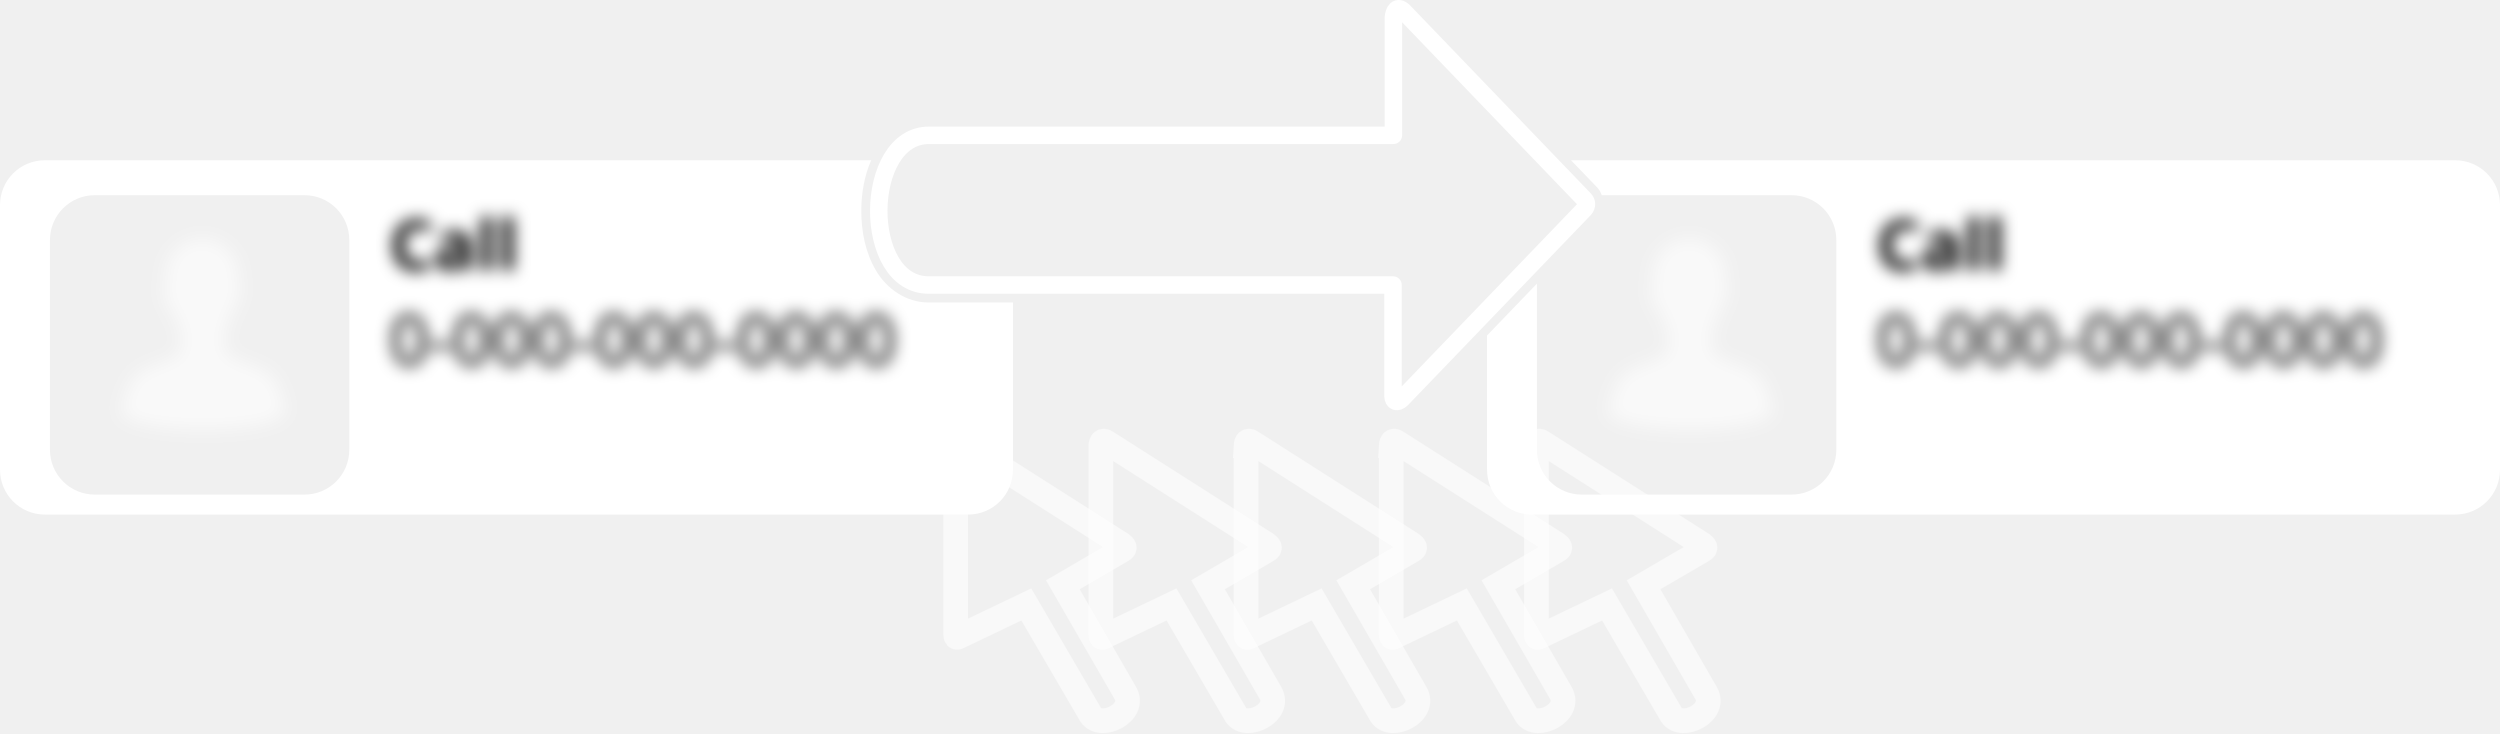
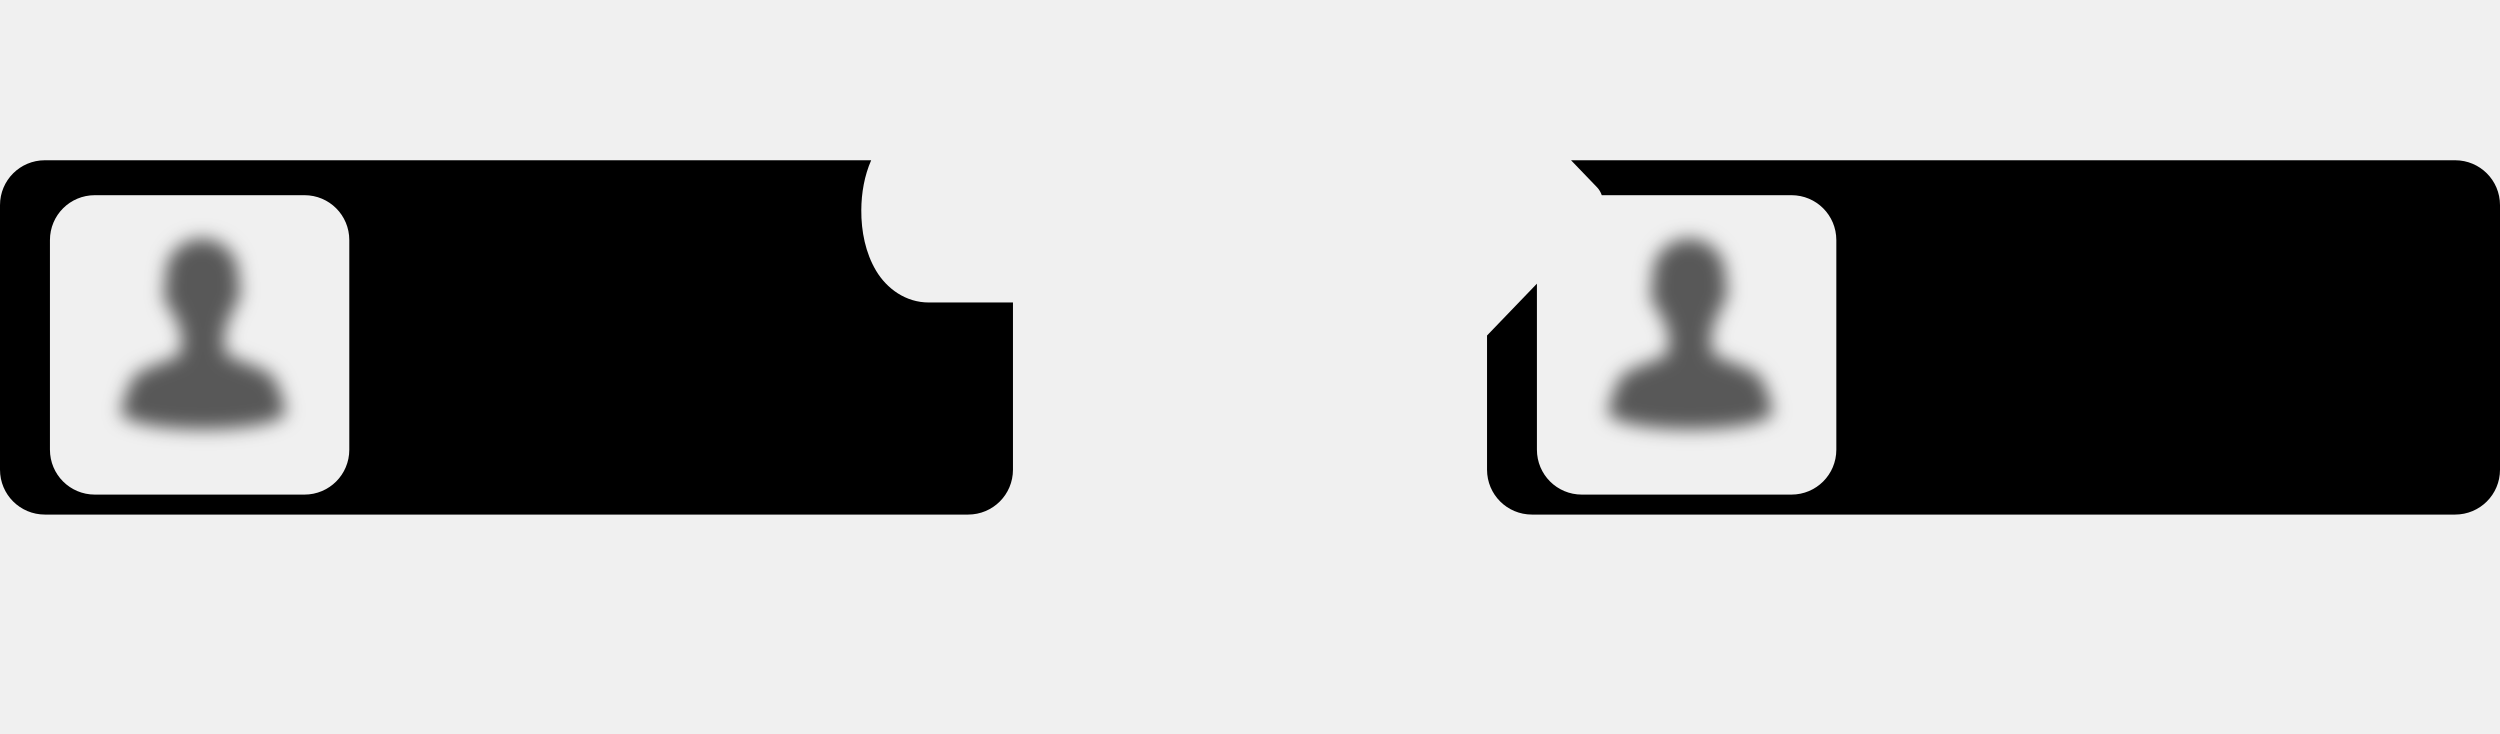
<svg xmlns="http://www.w3.org/2000/svg" width="1431.437" height="419.766" id="svg9889" version="1.1">
  <defs id="defs9891">
    <filter color-interpolation-filters="sRGB" id="filter6935" x="-0.036" width="1.071" y="-0.373" height="1.747">
      <feGaussianBlur stdDeviation="4.708" id="feGaussianBlur6937" />
    </filter>
    <filter color-interpolation-filters="sRGB" id="filter6939" x="-0.144" width="1.288" y="-0.365" height="1.73">
      <feGaussianBlur stdDeviation="4.708" id="feGaussianBlur6941" />
    </filter>
    <filter color-interpolation-filters="sRGB" id="filter6833" x="-0.134" width="1.268" y="-0.116" height="1.232">
      <feGaussianBlur stdDeviation="5.276" id="feGaussianBlur6835" />
    </filter>
    <filter color-interpolation-filters="sRGB" id="filter6943" x="-0.036" width="1.071" y="-0.373" height="1.747">
      <feGaussianBlur stdDeviation="4.708" id="feGaussianBlur6945" />
    </filter>
    <filter color-interpolation-filters="sRGB" id="filter6947" x="-0.144" width="1.288" y="-0.365" height="1.73">
      <feGaussianBlur stdDeviation="4.708" id="feGaussianBlur6949" />
    </filter>
    <filter color-interpolation-filters="sRGB" id="filter6829" x="-0.134" width="1.268" y="-0.116" height="1.232">
      <feGaussianBlur stdDeviation="5.276" id="feGaussianBlur6831" />
    </filter>
  </defs>
  <g id="layer1" transform="translate(592.8615,-156.7808)">
-     <path style="fill:#ffffff;fill-opacity:1;stroke:none" d="m -567.143,248.539 c -14.246,0 -25.719,11.473 -25.719,25.719 l 0,151.437 c 0,14.246 11.473,25.719 25.719,25.719 l 528.594,0 c 14.246,0 25.688,-11.473 25.688,-25.719 l 0,-95.719 -47.969,0 c -0.032,3e-4 -0.062,-2e-4 -0.094,0 -13.372,0.075 -24.275,-8.033 -30.312,-18.188 -6.052,-10.179 -8.545,-22.473 -8.469,-34.719 0.061,-9.868 1.799,-19.761 5.656,-28.531 l -473.094,0 z m 28.594,20 120,0 c 14.246,0 25.688,11.473 25.688,25.719 l 0,120 c 0,14.245 -11.442,25.719 -25.688,25.719 l -120,0 c -14.246,0 -25.719,-11.473 -25.719,-25.719 l 0,-120 c 0,-14.246 11.473,-25.719 25.719,-25.719 z" id="rect6839" />
-     <path id="path6841" d="m -477.221,293.467 c -11.458,0 -20.771,9.275 -20.771,20.726 0,2.79 -0.221,5.555 0.582,8.013 -0.738,-0.693 -2.252,-0.288 -2.104,1.209 1.779,8.342 3.344,10.154 4.924,10.52 1.345,3.859 3.191,7.491 4.969,10.475 1.025,5.695 1.601,11.871 -0.358,14.907 -0.766,0.359 -1.233,1.05 -1.209,1.612 -0.072,0.029 -0.151,0.061 -0.224,0.09 -5.609,2.234 -12.202,4.473 -18.354,7.297 -0.89,0.409 -1.774,0.82 -2.641,1.254 -0.322,0.161 -0.612,0.392 -0.94,0.627 -2.297,1.643 -4.658,4.851 -5.327,6.67 -0.583,1.585 -1.177,3.329 -1.746,5.059 -1.376,4.179 -2.264,7.241 -2.686,8.684 -0.445,0.564 -0.671,1.155 -0.671,1.746 0,5.646 21.149,10.207 47.227,10.207 26.007,0 47.112,-4.537 47.227,-10.162 3.2e-4,-0.015 0,-0.029 0,-0.045 l 0.179,-0.179 c 0,0 -1.42,-5.05 -3.134,-10.251 -0.569,-1.729 -1.163,-3.474 -1.746,-5.059 -0.669,-1.819 -2.986,-5.027 -5.282,-6.67 -0.328,-0.235 -0.663,-0.466 -0.985,-0.627 -0.867,-0.434 -1.751,-0.845 -2.641,-1.253 -0.89,-0.409 -1.781,-0.777 -2.686,-1.164 -0.166,-0.071 -0.326,-0.154 -0.492,-0.224 -0.136,-0.049 -0.267,-0.085 -0.403,-0.134 -0.117,-0.049 -0.241,-0.085 -0.358,-0.134 -0.228,-0.095 -0.443,-0.22 -0.671,-0.313 -1.643,-0.673 -3.295,-1.301 -4.924,-1.925 -1.359,-0.523 -2.663,-1.021 -3.984,-1.522 -1.608,-0.608 -3.159,-1.196 -4.656,-1.791 -0.138,-0.055 -0.266,-0.124 -0.403,-0.179 0.004,-0.09 -0.07,-0.173 -0.089,-0.269 -0.018,-0.091 -0.006,-0.176 -0.045,-0.269 -0.236,-0.567 -0.827,-1.155 -1.701,-1.298 -0.091,-0.156 -0.234,-0.277 -0.313,-0.448 -1.675,-3.608 -0.736,-10.357 0.403,-16.116 1.693,-3.081 3.355,-6.638 4.477,-10.341 1.276,-0.894 2.596,-3.307 4.029,-10.027 0.13,-1.314 -1.049,-1.8 -1.835,-1.433 0.412,-2.056 0.269,-4.245 0.269,-6.536 0,-10.795 -8.255,-19.655 -18.801,-20.637 -0.698,-0.071 -1.388,-0.09 -2.104,-0.09 z" style="opacity:0.629;fill:#ffffff;fill-opacity:1;stroke:none;filter:url(#filter6829)" />
-     <text id="text6843" y="311.401" x="-369.991" style="font-size:40px;font-style:normal;font-weight:normal;line-height:125%;letter-spacing:0px;word-spacing:0px;fill:BACKGROUND_COLOR_ROLE;fill-opacity:1;stroke:none;filter:url(#filter6947);font-family:Sans" xml:space="preserve">
-       <tspan id="tspan6845" style="font-weight:bold;fill:BACKGROUND_COLOR_ROLE" y="311.401" x="-369.991">Call</tspan>
+     <path style="fill:BASE_ROLE_COLOR;fill-opacity:1;stroke:none" d="m -567.143,248.539 c -14.246,0 -25.719,11.473 -25.719,25.719 l 0,151.437 c 0,14.246 11.473,25.719 25.719,25.719 l 528.594,0 c 14.246,0 25.688,-11.473 25.688,-25.719 l 0,-95.719 -47.969,0 c -0.032,3e-4 -0.062,-2e-4 -0.094,0 -13.372,0.075 -24.275,-8.033 -30.312,-18.188 -6.052,-10.179 -8.545,-22.473 -8.469,-34.719 0.061,-9.868 1.799,-19.761 5.656,-28.531 l -473.094,0 z m 28.594,20 120,0 c 14.246,0 25.688,11.473 25.688,25.719 l 0,120 c 0,14.245 -11.442,25.719 -25.688,25.719 l -120,0 c -14.246,0 -25.719,-11.473 -25.719,-25.719 l 0,-120 c 0,-14.246 11.473,-25.719 25.719,-25.719 z" id="rect6839" />
+     <path id="path6841" d="m -477.221,293.467 c -11.458,0 -20.771,9.275 -20.771,20.726 0,2.79 -0.221,5.555 0.582,8.013 -0.738,-0.693 -2.252,-0.288 -2.104,1.209 1.779,8.342 3.344,10.154 4.924,10.52 1.345,3.859 3.191,7.491 4.969,10.475 1.025,5.695 1.601,11.871 -0.358,14.907 -0.766,0.359 -1.233,1.05 -1.209,1.612 -0.072,0.029 -0.151,0.061 -0.224,0.09 -5.609,2.234 -12.202,4.473 -18.354,7.297 -0.89,0.409 -1.774,0.82 -2.641,1.254 -0.322,0.161 -0.612,0.392 -0.94,0.627 -2.297,1.643 -4.658,4.851 -5.327,6.67 -0.583,1.585 -1.177,3.329 -1.746,5.059 -1.376,4.179 -2.264,7.241 -2.686,8.684 -0.445,0.564 -0.671,1.155 -0.671,1.746 0,5.646 21.149,10.207 47.227,10.207 26.007,0 47.112,-4.537 47.227,-10.162 3.2e-4,-0.015 0,-0.029 0,-0.045 l 0.179,-0.179 c 0,0 -1.42,-5.05 -3.134,-10.251 -0.569,-1.729 -1.163,-3.474 -1.746,-5.059 -0.669,-1.819 -2.986,-5.027 -5.282,-6.67 -0.328,-0.235 -0.663,-0.466 -0.985,-0.627 -0.867,-0.434 -1.751,-0.845 -2.641,-1.253 -0.89,-0.409 -1.781,-0.777 -2.686,-1.164 -0.166,-0.071 -0.326,-0.154 -0.492,-0.224 -0.136,-0.049 -0.267,-0.085 -0.403,-0.134 -0.117,-0.049 -0.241,-0.085 -0.358,-0.134 -0.228,-0.095 -0.443,-0.22 -0.671,-0.313 -1.643,-0.673 -3.295,-1.301 -4.924,-1.925 -1.359,-0.523 -2.663,-1.021 -3.984,-1.522 -1.608,-0.608 -3.159,-1.196 -4.656,-1.791 -0.138,-0.055 -0.266,-0.124 -0.403,-0.179 0.004,-0.09 -0.07,-0.173 -0.089,-0.269 -0.018,-0.091 -0.006,-0.176 -0.045,-0.269 -0.236,-0.567 -0.827,-1.155 -1.701,-1.298 -0.091,-0.156 -0.234,-0.277 -0.313,-0.448 -1.675,-3.608 -0.736,-10.357 0.403,-16.116 1.693,-3.081 3.355,-6.638 4.477,-10.341 1.276,-0.894 2.596,-3.307 4.029,-10.027 0.13,-1.314 -1.049,-1.8 -1.835,-1.433 0.412,-2.056 0.269,-4.245 0.269,-6.536 0,-10.795 -8.255,-19.655 -18.801,-20.637 -0.698,-0.071 -1.388,-0.09 -2.104,-0.09 z" style="opacity:0.629;fill:BASE_ROLE_COLOR;fill-opacity:1;stroke:none;filter:url(#filter6829)" />
+     <text id="text6843" y="311.401" x="-369.991" style="font-size:40px;font-style:normal;font-weight:normal;line-height:125%;letter-spacing:0px;word-spacing:0px;fill:BACKGROUD_COLOR_ROLE;fill-opacity:1;stroke:none;filter:url(#filter6947);font-family:Sans;color:BACKGROUD_COLOR_ROLE" xml:space="preserve">
+       <tspan id="tspan6845" style="font-weight:bold;fill:BACKGROUD_COLOR_ROLE" y="311.401" x="-369.991">Call</tspan>
    </text>
-     <text id="text6847" y="365.687" x="-369.991" style="font-size:40px;font-style:normal;font-weight:normal;line-height:125%;letter-spacing:0px;word-spacing:0px;fill:BACKGROUND_COLOR_ROLE;fill-opacity:1;stroke:none;filter:url(#filter6943);font-family:Sans" xml:space="preserve">
+     <text id="text6847" y="365.687" x="-369.991" style="font-size:40px;font-style:normal;font-weight:normal;line-height:125%;letter-spacing:0px;word-spacing:0px;fill:BACKGROUD_COLOR_ROLE;fill-opacity:1;stroke:none;filter:url(#filter6943);font-family:Sans;color:BACKGROUD_COLOR_ROLE" xml:space="preserve">
      <tspan y="365.687" x="-369.991" id="tspan6849">0-000-000-0000</tspan>
    </text>
-     <path style="fill:#ffffff;fill-opacity:1;stroke:none" d="m 306.67,248.539 14.938,15.531 a 10.001,10.001 0 0 1 0.031,0.031 c 1.17,1.228 2.035,2.761 2.625,4.438 l 108.594,0 c 14.246,0 25.719,11.473 25.719,25.719 l 0,120 c 0,14.245 -11.473,25.719 -25.719,25.719 l -120,0 c -14.246,0 -25.719,-11.473 -25.719,-25.719 l 0,-95.063 -28.563,29.688 0,76.812 c 0,14.246 11.473,25.719 25.719,25.719 l 528.563,0 c 14.246,0 25.719,-11.473 25.719,-25.719 l 0,-151.437 c 0,-14.246 -11.473,-25.719 -25.719,-25.719 l -506.188,0 z" id="rect6855" />
-     <path id="path6851" d="m -60.756,234.258 265.714,0 0,-67.359 c 0.271,-3.779 2.135,-7.231 5.951,-3.592 l 103.496,107.693 c 1.36,1.427 1.592,3.611 -0.011,5.444 l -104.742,108.893 c -2.453,2.37 -4.829,1.536 -4.918,-1.76 l 0,-63.604 -265.662,0 c -38.845,0.331 -37.95,-86.028 0.173,-85.714 z" style="fill:none;stroke:#ffffff;stroke-width:10;stroke-linecap:round;stroke-linejoin:round;stroke-miterlimit:4;stroke-opacity:1;stroke-dasharray:none" />
-     <path id="path6857" d="m 374.208,293.467 c -11.459,0 -20.771,9.275 -20.771,20.726 0,2.79 -0.221,5.555 0.582,8.013 -0.738,-0.693 -2.252,-0.288 -2.104,1.209 1.779,8.341 3.344,10.154 4.924,10.52 1.345,3.859 3.191,7.491 4.969,10.475 1.025,5.695 1.601,11.871 -0.358,14.907 -0.766,0.359 -1.233,1.05 -1.209,1.611 -0.072,0.029 -0.151,0.061 -0.224,0.09 -5.609,2.234 -12.202,4.473 -18.354,7.297 -0.89,0.408 -1.774,0.819 -2.641,1.253 -0.322,0.161 -0.612,0.392 -0.94,0.627 -2.297,1.643 -4.658,4.851 -5.327,6.67 -0.583,1.585 -1.177,3.329 -1.746,5.059 -1.376,4.179 -2.264,7.241 -2.686,8.684 -0.445,0.564 -0.671,1.155 -0.671,1.746 0,5.646 21.149,10.207 47.227,10.207 26.007,0 47.112,-4.537 47.227,-10.162 3e-4,-0.015 0,-0.029 0,-0.045 l 0.179,-0.179 c 0,0 -1.42,-5.05 -3.134,-10.251 -0.569,-1.729 -1.163,-3.474 -1.746,-5.059 -0.669,-1.819 -2.986,-5.027 -5.282,-6.67 -0.328,-0.235 -0.663,-0.466 -0.985,-0.627 -0.867,-0.434 -1.751,-0.845 -2.641,-1.254 -0.89,-0.409 -1.781,-0.777 -2.686,-1.164 -0.166,-0.071 -0.326,-0.154 -0.492,-0.224 -0.136,-0.049 -0.267,-0.085 -0.403,-0.134 -0.117,-0.049 -0.241,-0.085 -0.358,-0.134 -0.228,-0.095 -0.443,-0.22 -0.671,-0.313 -1.643,-0.673 -3.295,-1.301 -4.924,-1.925 -1.359,-0.523 -2.663,-1.021 -3.984,-1.522 -1.608,-0.608 -3.159,-1.197 -4.656,-1.791 -0.138,-0.055 -0.266,-0.124 -0.403,-0.179 0,-0.09 -0.071,-0.173 -0.09,-0.269 -0.018,-0.091 -0.01,-0.176 -0.045,-0.269 -0.236,-0.567 -0.827,-1.155 -1.701,-1.298 -0.091,-0.156 -0.234,-0.277 -0.313,-0.448 -1.675,-3.609 -0.736,-10.357 0.403,-16.116 1.693,-3.081 3.355,-6.638 4.476,-10.341 1.276,-0.894 2.596,-3.307 4.029,-10.027 0.13,-1.314 -1.049,-1.8 -1.835,-1.433 0.412,-2.056 0.269,-4.245 0.269,-6.536 0,-10.795 -8.255,-19.655 -18.801,-20.637 -0.698,-0.071 -1.388,-0.09 -2.104,-0.09 z" style="opacity:0.629;fill:#ffffff;fill-opacity:1;stroke:none;filter:url(#filter6833)" />
-     <text id="text6859" y="311.401" x="481.438" style="font-size:40px;font-style:normal;font-weight:normal;line-height:125%;letter-spacing:0px;word-spacing:0px;fill:BACKGROUND_COLOR_ROLE;fill-opacity:1;stroke:none;filter:url(#filter6939);font-family:Sans" xml:space="preserve">
-       <tspan style="font-weight:bold;fill:BACKGROUND_COLOR_ROLE" y="311.401" x="481.438" id="tspan6861">Call</tspan>
+     <path style="fill:BASE_ROLE_COLOR;fill-opacity:1;stroke:none" d="m 306.67,248.539 14.938,15.531 a 10.001,10.001 0 0 1 0.031,0.031 c 1.17,1.228 2.035,2.761 2.625,4.438 l 108.594,0 c 14.246,0 25.719,11.473 25.719,25.719 l 0,120 c 0,14.245 -11.473,25.719 -25.719,25.719 l -120,0 c -14.246,0 -25.719,-11.473 -25.719,-25.719 l 0,-95.063 -28.563,29.688 0,76.812 c 0,14.246 11.473,25.719 25.719,25.719 l 528.563,0 c 14.246,0 25.719,-11.473 25.719,-25.719 l 0,-151.437 c 0,-14.246 -11.473,-25.719 -25.719,-25.719 l -506.188,0 z" id="rect6855" />
+     <path id="path6851" d="m -60.756,234.258 265.714,0 0,-67.359 c 0.271,-3.779 2.135,-7.231 5.951,-3.592 l 103.496,107.693 c 1.36,1.427 1.592,3.611 -0.011,5.444 l -104.742,108.893 c -2.453,2.37 -4.829,1.536 -4.918,-1.76 l 0,-63.604 -265.662,0 c -38.845,0.331 -37.95,-86.028 0.173,-85.714 z" style="fill:none;stroke:BASE_ROLE_COLOR;stroke-width:10;stroke-linecap:round;stroke-linejoin:round;stroke-miterlimit:4;stroke-opacity:1;stroke-dasharray:none" />
+     <path id="path6857" d="m 374.208,293.467 c -11.459,0 -20.771,9.275 -20.771,20.726 0,2.79 -0.221,5.555 0.582,8.013 -0.738,-0.693 -2.252,-0.288 -2.104,1.209 1.779,8.341 3.344,10.154 4.924,10.52 1.345,3.859 3.191,7.491 4.969,10.475 1.025,5.695 1.601,11.871 -0.358,14.907 -0.766,0.359 -1.233,1.05 -1.209,1.611 -0.072,0.029 -0.151,0.061 -0.224,0.09 -5.609,2.234 -12.202,4.473 -18.354,7.297 -0.89,0.408 -1.774,0.819 -2.641,1.253 -0.322,0.161 -0.612,0.392 -0.94,0.627 -2.297,1.643 -4.658,4.851 -5.327,6.67 -0.583,1.585 -1.177,3.329 -1.746,5.059 -1.376,4.179 -2.264,7.241 -2.686,8.684 -0.445,0.564 -0.671,1.155 -0.671,1.746 0,5.646 21.149,10.207 47.227,10.207 26.007,0 47.112,-4.537 47.227,-10.162 3e-4,-0.015 0,-0.029 0,-0.045 l 0.179,-0.179 c 0,0 -1.42,-5.05 -3.134,-10.251 -0.569,-1.729 -1.163,-3.474 -1.746,-5.059 -0.669,-1.819 -2.986,-5.027 -5.282,-6.67 -0.328,-0.235 -0.663,-0.466 -0.985,-0.627 -0.867,-0.434 -1.751,-0.845 -2.641,-1.254 -0.89,-0.409 -1.781,-0.777 -2.686,-1.164 -0.166,-0.071 -0.326,-0.154 -0.492,-0.224 -0.136,-0.049 -0.267,-0.085 -0.403,-0.134 -0.117,-0.049 -0.241,-0.085 -0.358,-0.134 -0.228,-0.095 -0.443,-0.22 -0.671,-0.313 -1.643,-0.673 -3.295,-1.301 -4.924,-1.925 -1.359,-0.523 -2.663,-1.021 -3.984,-1.522 -1.608,-0.608 -3.159,-1.197 -4.656,-1.791 -0.138,-0.055 -0.266,-0.124 -0.403,-0.179 0,-0.09 -0.071,-0.173 -0.09,-0.269 -0.018,-0.091 -0.01,-0.176 -0.045,-0.269 -0.236,-0.567 -0.827,-1.155 -1.701,-1.298 -0.091,-0.156 -0.234,-0.277 -0.313,-0.448 -1.675,-3.609 -0.736,-10.357 0.403,-16.116 1.693,-3.081 3.355,-6.638 4.476,-10.341 1.276,-0.894 2.596,-3.307 4.029,-10.027 0.13,-1.314 -1.049,-1.8 -1.835,-1.433 0.412,-2.056 0.269,-4.245 0.269,-6.536 0,-10.795 -8.255,-19.655 -18.801,-20.637 -0.698,-0.071 -1.388,-0.09 -2.104,-0.09 z" style="opacity:0.629;fill:BASE_ROLE_COLOR;fill-opacity:1;stroke:none;filter:url(#filter6833)" />
+     <text id="text6859" y="311.401" x="481.438" style="font-size:40px;font-style:normal;font-weight:normal;line-height:125%;letter-spacing:0px;word-spacing:0px;fill:BACKGROUD_COLOR_ROLE;fill-opacity:1;stroke:none;filter:url(#filter6939);font-family:Sans;color:BACKGROUD_COLOR_ROLE" xml:space="preserve">
+       <tspan style="font-weight:bold;fill:BACKGROUD_COLOR_ROLE;color:BACKGROUD_COLOR_ROLE" y="311.401" x="481.438" id="tspan6861">Call</tspan>
    </text>
-     <text id="text6863" y="365.687" x="481.438" style="font-size:40px;font-style:normal;font-weight:normal;line-height:125%;letter-spacing:0px;word-spacing:0px;fill:BACKGROUND_COLOR_ROLE;fill-opacity:1;stroke:none;filter:url(#filter6935);font-family:Sans" xml:space="preserve">
+     <text id="text6863" y="365.687" x="481.438" style="font-size:40px;font-style:normal;font-weight:normal;line-height:125%;letter-spacing:0px;word-spacing:0px;fill:BACKGROUD_COLOR_ROLE;fill-opacity:1;stroke:none;filter:url(#filter6935);font-family:Sans" xml:space="preserve">
      <tspan y="365.687" x="481.438" id="tspan6865">0-000-000-0000</tspan>
    </text>
-     <path id="path6869" d="m -45.664,411.933 0,108.075 c 0.035,1.397 0.311,2.09 1.6,1.433 l 38.845,-18.578 36.928,63.306 c 5.883,8.662 26.257,-1.346 19.781,-12.562 l -35.794,-61.998 33.9,-19.762 c 2.162,-1.208 1.252,-2.259 -0.353,-3.494 l -91.76,-58.443 c -2.004,-1.352 -3.025,-0.177 -3.149,2.023 z" style="opacity:0.57;fill:none;stroke:#ffffff;stroke-width:14.17;stroke-linecap:butt;stroke-linejoin:miter;stroke-miterlimit:4;stroke-opacity:1;stroke-dasharray:none" />
-     <g style="stroke:#ffffff;stroke-opacity:1" transform="translate(-637.1338,-255.2466)" id="g6871">
-       <path style="fill:none;stroke:#ffffff;stroke-width:4;stroke-linecap:round;stroke-linejoin:round;stroke-miterlimit:4;stroke-opacity:1;stroke-dasharray:none" d="m 591.071,648.076 0,15.357 0.357,0" id="path6873" />
-       <path style="fill:none;stroke:#ffffff;stroke-width:4;stroke-linecap:round;stroke-linejoin:round;stroke-miterlimit:4;stroke-opacity:1;stroke-dasharray:none" d="m 590.893,676.469 0,15.357 0.357,0" id="path6875" />
-       <path style="fill:none;stroke:#ffffff;stroke-width:4;stroke-linecap:round;stroke-linejoin:round;stroke-miterlimit:4;stroke-opacity:1;stroke-dasharray:none" d="m 566.25,671.112 15.357,0 0,0.357" id="path6877" />
-       <path style="fill:none;stroke:#ffffff;stroke-width:4;stroke-linecap:round;stroke-linejoin:round;stroke-miterlimit:4;stroke-opacity:1;stroke-dasharray:none" d="m 616.607,671.112 -15.357,0 0,-0.357" id="path6879" />
-       <path style="fill:none;stroke:#ffffff;stroke-width:4;stroke-linecap:round;stroke-linejoin:round;stroke-miterlimit:4;stroke-opacity:1;stroke-dasharray:none" d="m 577.857,658.076 5.357,5.714" id="path6881" />
-       <path id="path6883" d="m 603.929,659.505 -5.357,5.714" style="fill:none;stroke:#ffffff;stroke-width:4;stroke-linecap:round;stroke-linejoin:round;stroke-miterlimit:4;stroke-opacity:1;stroke-dasharray:none" />
-       <path style="fill:none;stroke:#ffffff;stroke-width:4;stroke-linecap:round;stroke-linejoin:round;stroke-miterlimit:4;stroke-opacity:1;stroke-dasharray:none" d="m 603.214,683.076 -5.357,-5.714" id="path6885" />
-       <path id="path6887" d="m 578.571,682.362 5.357,-5.714" style="fill:none;stroke:#ffffff;stroke-width:4;stroke-linecap:round;stroke-linejoin:round;stroke-miterlimit:4;stroke-opacity:1;stroke-dasharray:none" />
+     <path id="path6869" d="m -45.664,411.933 0,108.075 c 0.035,1.397 0.311,2.09 1.6,1.433 l 38.845,-18.578 36.928,63.306 c 5.883,8.662 26.257,-1.346 19.781,-12.562 l -35.794,-61.998 33.9,-19.762 c 2.162,-1.208 1.252,-2.259 -0.353,-3.494 l -91.76,-58.443 c -2.004,-1.352 -3.025,-0.177 -3.149,2.023 z" style="opacity:0.57;fill:none;stroke:BASE_ROLE_COLOR;stroke-width:14.17;stroke-linecap:butt;stroke-linejoin:miter;stroke-miterlimit:4;stroke-opacity:1;stroke-dasharray:none" />
+     <g style="stroke:BASE_ROLE_COLOR;stroke-opacity:1" transform="translate(-637.1338,-255.2466)" id="g6871">
+       <path style="fill:none;stroke:BASE_ROLE_COLOR;stroke-width:4;stroke-linecap:round;stroke-linejoin:round;stroke-miterlimit:4;stroke-opacity:1;stroke-dasharray:none" d="m 591.071,648.076 0,15.357 0.357,0" id="path6873" />
+       <path style="fill:none;stroke:BASE_ROLE_COLOR;stroke-width:4;stroke-linecap:round;stroke-linejoin:round;stroke-miterlimit:4;stroke-opacity:1;stroke-dasharray:none" d="m 590.893,676.469 0,15.357 0.357,0" id="path6875" />
+       <path style="fill:none;stroke:BASE_ROLE_COLOR;stroke-width:4;stroke-linecap:round;stroke-linejoin:round;stroke-miterlimit:4;stroke-opacity:1;stroke-dasharray:none" d="m 566.25,671.112 15.357,0 0,0.357" id="path6877" />
+       <path style="fill:none;stroke:BASE_ROLE_COLOR;stroke-width:4;stroke-linecap:round;stroke-linejoin:round;stroke-miterlimit:4;stroke-opacity:1;stroke-dasharray:none" d="m 616.607,671.112 -15.357,0 0,-0.357" id="path6879" />
+       <path style="fill:none;stroke:BASE_ROLE_COLOR;stroke-width:4;stroke-linecap:round;stroke-linejoin:round;stroke-miterlimit:4;stroke-opacity:1;stroke-dasharray:none" d="m 577.857,658.076 5.357,5.714" id="path6881" />
+       <path id="path6883" d="m 603.929,659.505 -5.357,5.714" style="fill:none;stroke:BASE_ROLE_COLOR;stroke-width:4;stroke-linecap:round;stroke-linejoin:round;stroke-miterlimit:4;stroke-opacity:1;stroke-dasharray:none" />
+       <path style="fill:none;stroke:BASE_ROLE_COLOR;stroke-width:4;stroke-linecap:round;stroke-linejoin:round;stroke-miterlimit:4;stroke-opacity:1;stroke-dasharray:none" d="m 603.214,683.076 -5.357,-5.714" id="path6885" />
+       <path id="path6887" d="m 578.571,682.362 5.357,-5.714" style="fill:none;stroke:BASE_ROLE_COLOR;stroke-width:4;stroke-linecap:round;stroke-linejoin:round;stroke-miterlimit:4;stroke-opacity:1;stroke-dasharray:none" />
    </g>
-     <path style="opacity:0.57;fill:none;stroke:#ffffff;stroke-width:14.17;stroke-linecap:butt;stroke-linejoin:miter;stroke-miterlimit:4;stroke-opacity:1;stroke-dasharray:none" d="m 37.461,411.933 0,108.075 c 0.035,1.397 0.311,2.09 1.6,1.433 l 38.845,-18.578 36.928,63.306 c 5.883,8.662 26.257,-1.346 19.781,-12.562 L 98.822,491.608 132.722,471.847 c 2.162,-1.208 1.252,-2.259 -0.353,-3.494 l -91.759,-58.443 c -2.004,-1.352 -3.025,-0.177 -3.149,2.023 z" id="path6889" />
-     <path id="path6891" d="m 120.586,411.933 0,108.075 c 0.035,1.397 0.311,2.09 1.6,1.433 l 38.845,-18.578 36.928,63.306 c 5.883,8.662 26.257,-1.346 19.781,-12.562 l -35.794,-61.998 33.9,-19.762 c 2.162,-1.208 1.252,-2.259 -0.353,-3.494 l -91.76,-58.443 c -2.004,-1.352 -3.025,-0.177 -3.149,2.023 z" style="opacity:0.57;fill:none;stroke:#ffffff;stroke-width:14.17;stroke-linecap:butt;stroke-linejoin:miter;stroke-miterlimit:4;stroke-opacity:1;stroke-dasharray:none" />
-     <path style="opacity:0.57;fill:none;stroke:#ffffff;stroke-width:14.17;stroke-linecap:butt;stroke-linejoin:miter;stroke-miterlimit:4;stroke-opacity:1;stroke-dasharray:none" d="m 203.711,411.933 0,108.075 c 0.035,1.397 0.311,2.09 1.6,1.433 l 38.845,-18.578 36.928,63.306 c 5.883,8.662 26.257,-1.346 19.781,-12.562 l -35.794,-61.998 33.9,-19.762 c 2.162,-1.208 1.252,-2.259 -0.353,-3.494 l -91.76,-58.443 c -2.004,-1.352 -3.025,-0.177 -3.149,2.023 z" id="path6893" />
-     <path id="path6895" d="m 286.836,411.933 0,108.075 c 0.035,1.397 0.311,2.09 1.6,1.433 l 38.845,-18.578 36.928,63.306 c 5.883,8.662 26.257,-1.346 19.781,-12.562 l -35.794,-61.998 33.9,-19.762 c 2.162,-1.208 1.252,-2.259 -0.353,-3.494 l -91.76,-58.443 c -2.004,-1.352 -3.025,-0.177 -3.149,2.023 z" style="opacity:0.57;fill:none;stroke:#ffffff;stroke-width:14.17;stroke-linecap:butt;stroke-linejoin:miter;stroke-miterlimit:4;stroke-opacity:1;stroke-dasharray:none" />
+     <path style="opacity:0.57;fill:none;stroke:BASE_ROLE_COLOR;stroke-width:14.17;stroke-linecap:butt;stroke-linejoin:miter;stroke-miterlimit:4;stroke-opacity:1;stroke-dasharray:none" d="m 37.461,411.933 0,108.075 c 0.035,1.397 0.311,2.09 1.6,1.433 l 38.845,-18.578 36.928,63.306 c 5.883,8.662 26.257,-1.346 19.781,-12.562 L 98.822,491.608 132.722,471.847 c 2.162,-1.208 1.252,-2.259 -0.353,-3.494 l -91.759,-58.443 c -2.004,-1.352 -3.025,-0.177 -3.149,2.023 z" id="path6889" />
+     <path id="path6891" d="m 120.586,411.933 0,108.075 c 0.035,1.397 0.311,2.09 1.6,1.433 l 38.845,-18.578 36.928,63.306 c 5.883,8.662 26.257,-1.346 19.781,-12.562 l -35.794,-61.998 33.9,-19.762 c 2.162,-1.208 1.252,-2.259 -0.353,-3.494 l -91.76,-58.443 c -2.004,-1.352 -3.025,-0.177 -3.149,2.023 z" style="opacity:0.57;fill:none;stroke:BASE_ROLE_COLOR;stroke-width:14.17;stroke-linecap:butt;stroke-linejoin:miter;stroke-miterlimit:4;stroke-opacity:1;stroke-dasharray:none" />
+     <path style="opacity:0.57;fill:none;stroke:BASE_ROLE_COLOR;stroke-width:14.17;stroke-linecap:butt;stroke-linejoin:miter;stroke-miterlimit:4;stroke-opacity:1;stroke-dasharray:none" d="m 203.711,411.933 0,108.075 c 0.035,1.397 0.311,2.09 1.6,1.433 l 38.845,-18.578 36.928,63.306 c 5.883,8.662 26.257,-1.346 19.781,-12.562 l -35.794,-61.998 33.9,-19.762 c 2.162,-1.208 1.252,-2.259 -0.353,-3.494 l -91.76,-58.443 c -2.004,-1.352 -3.025,-0.177 -3.149,2.023 z" id="path6893" />
+     <path id="path6895" d="m 286.836,411.933 0,108.075 c 0.035,1.397 0.311,2.09 1.6,1.433 l 38.845,-18.578 36.928,63.306 c 5.883,8.662 26.257,-1.346 19.781,-12.562 l -35.794,-61.998 33.9,-19.762 c 2.162,-1.208 1.252,-2.259 -0.353,-3.494 l -91.76,-58.443 c -2.004,-1.352 -3.025,-0.177 -3.149,2.023 z" style="opacity:0.57;fill:none;stroke:BASE_ROLE_COLOR;stroke-width:14.17;stroke-linecap:butt;stroke-linejoin:miter;stroke-miterlimit:4;stroke-opacity:1;stroke-dasharray:none" />
  </g>
</svg>
